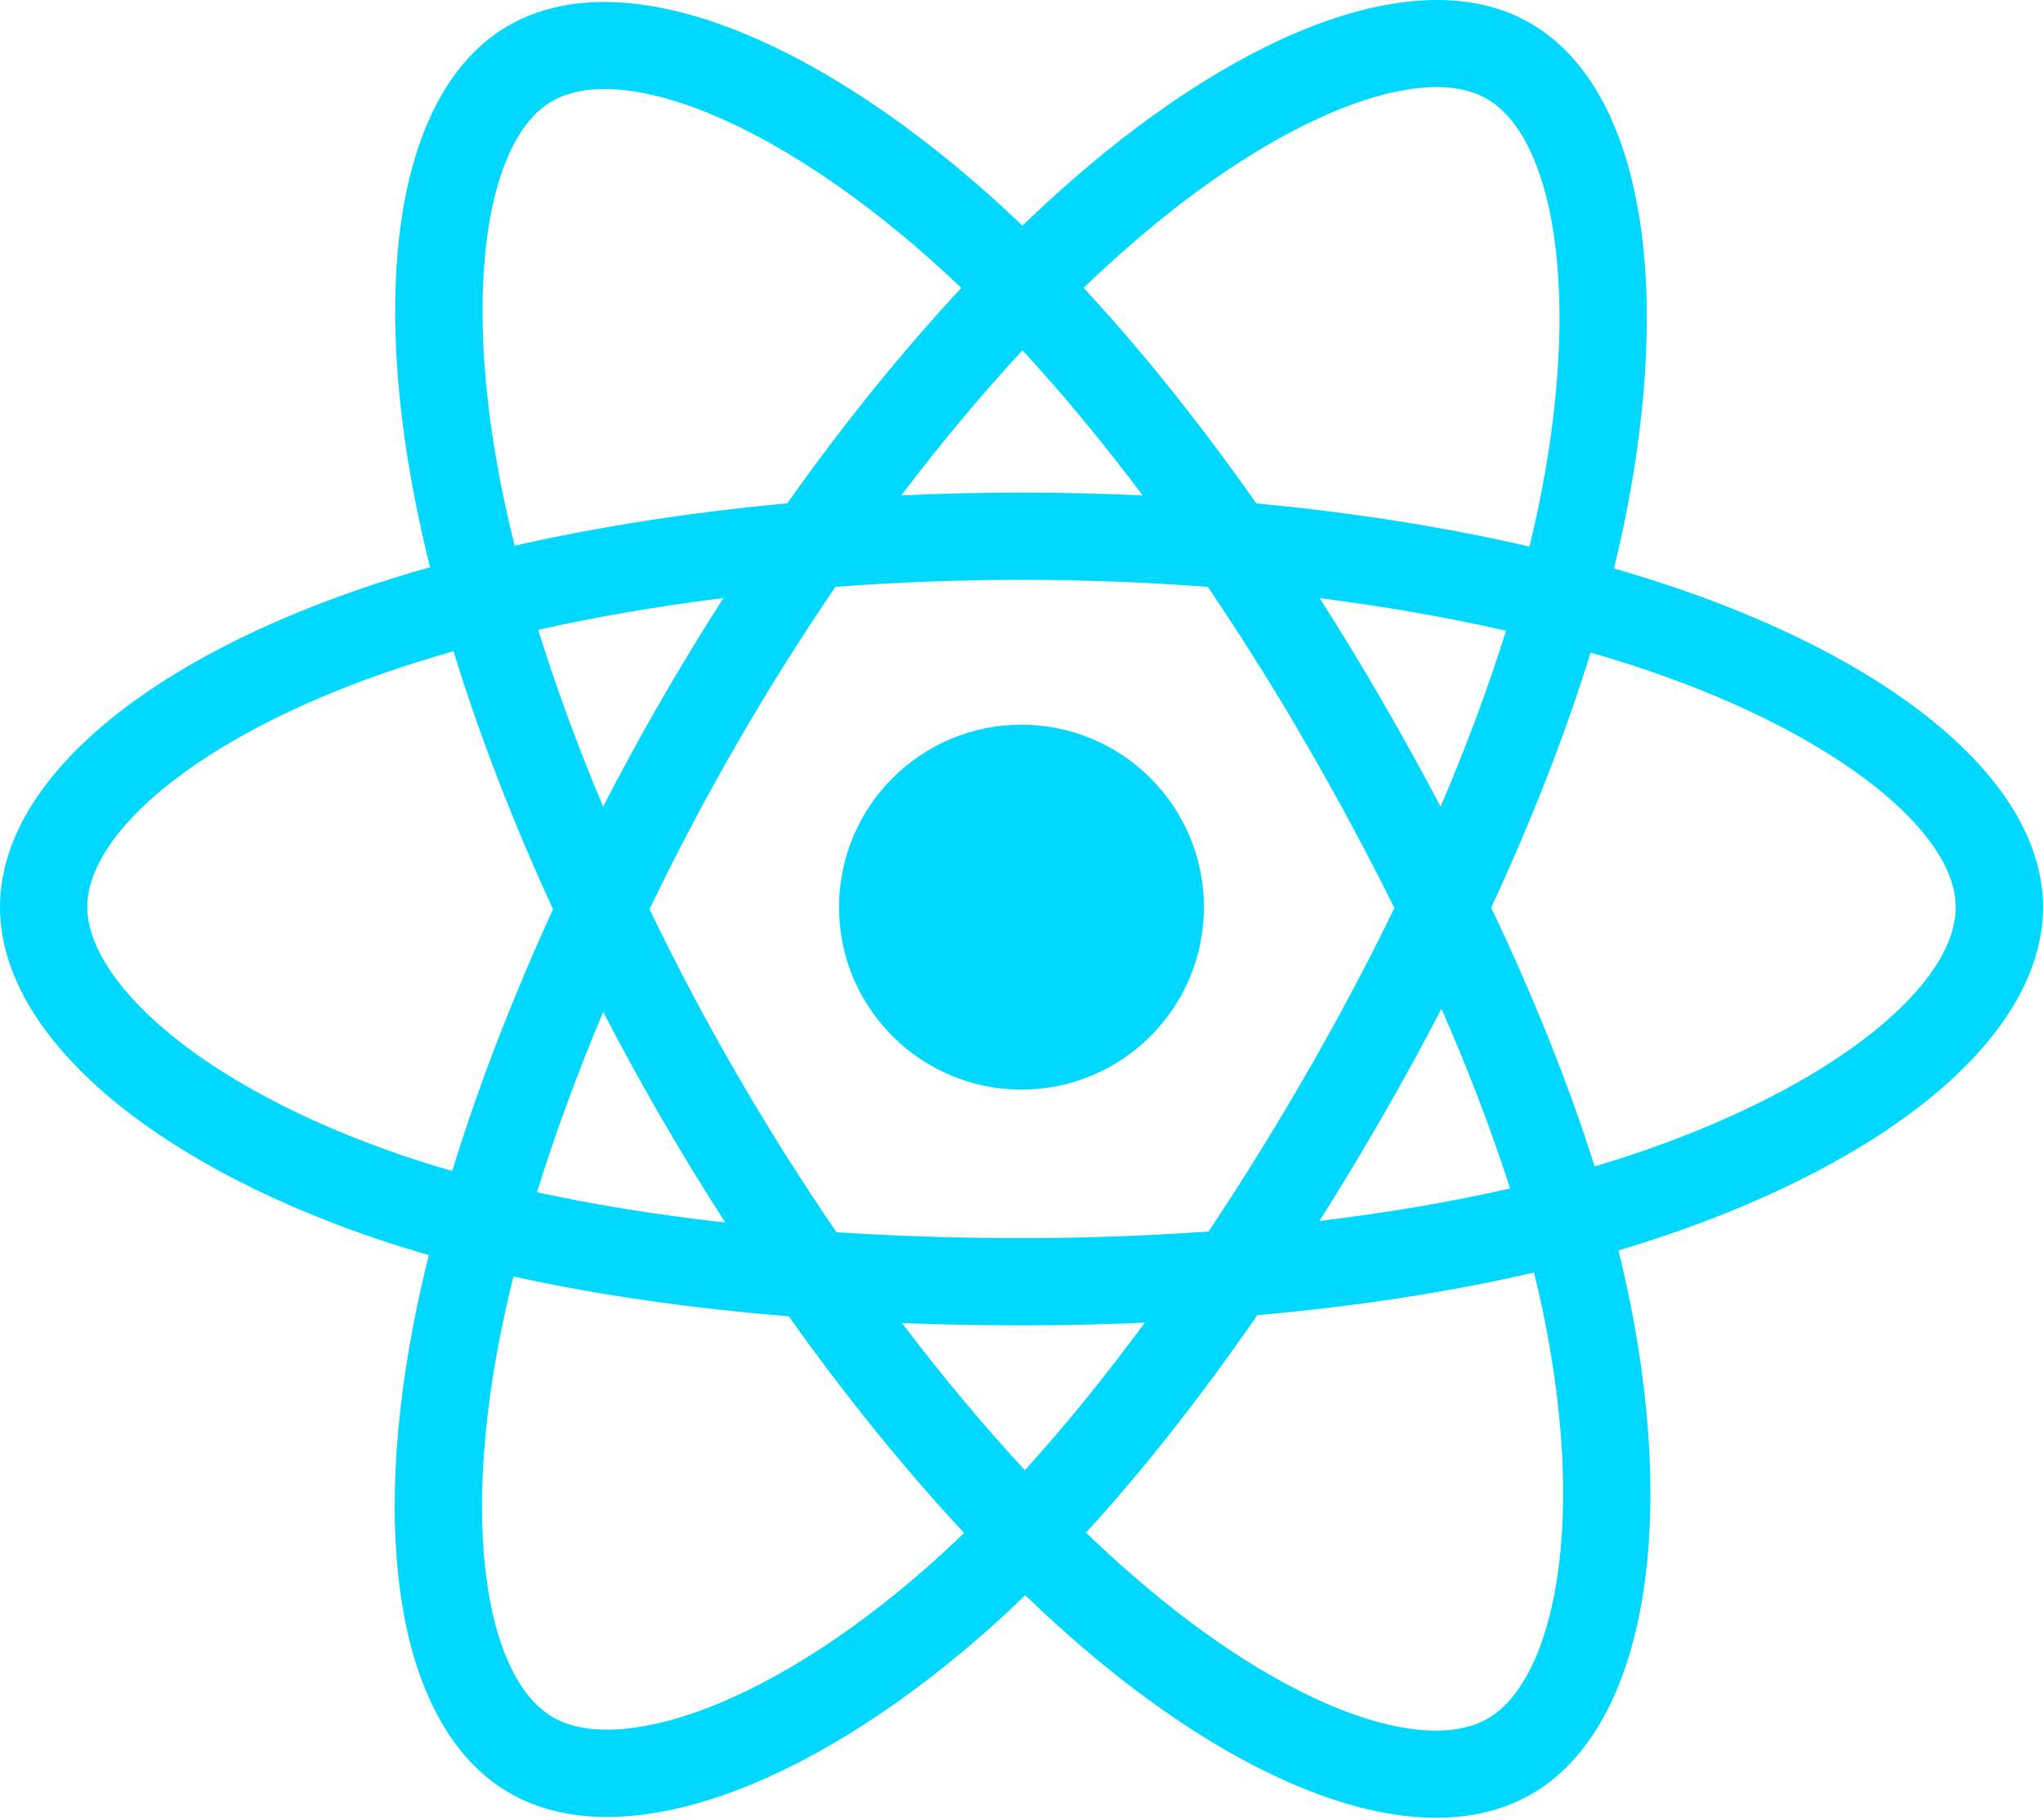
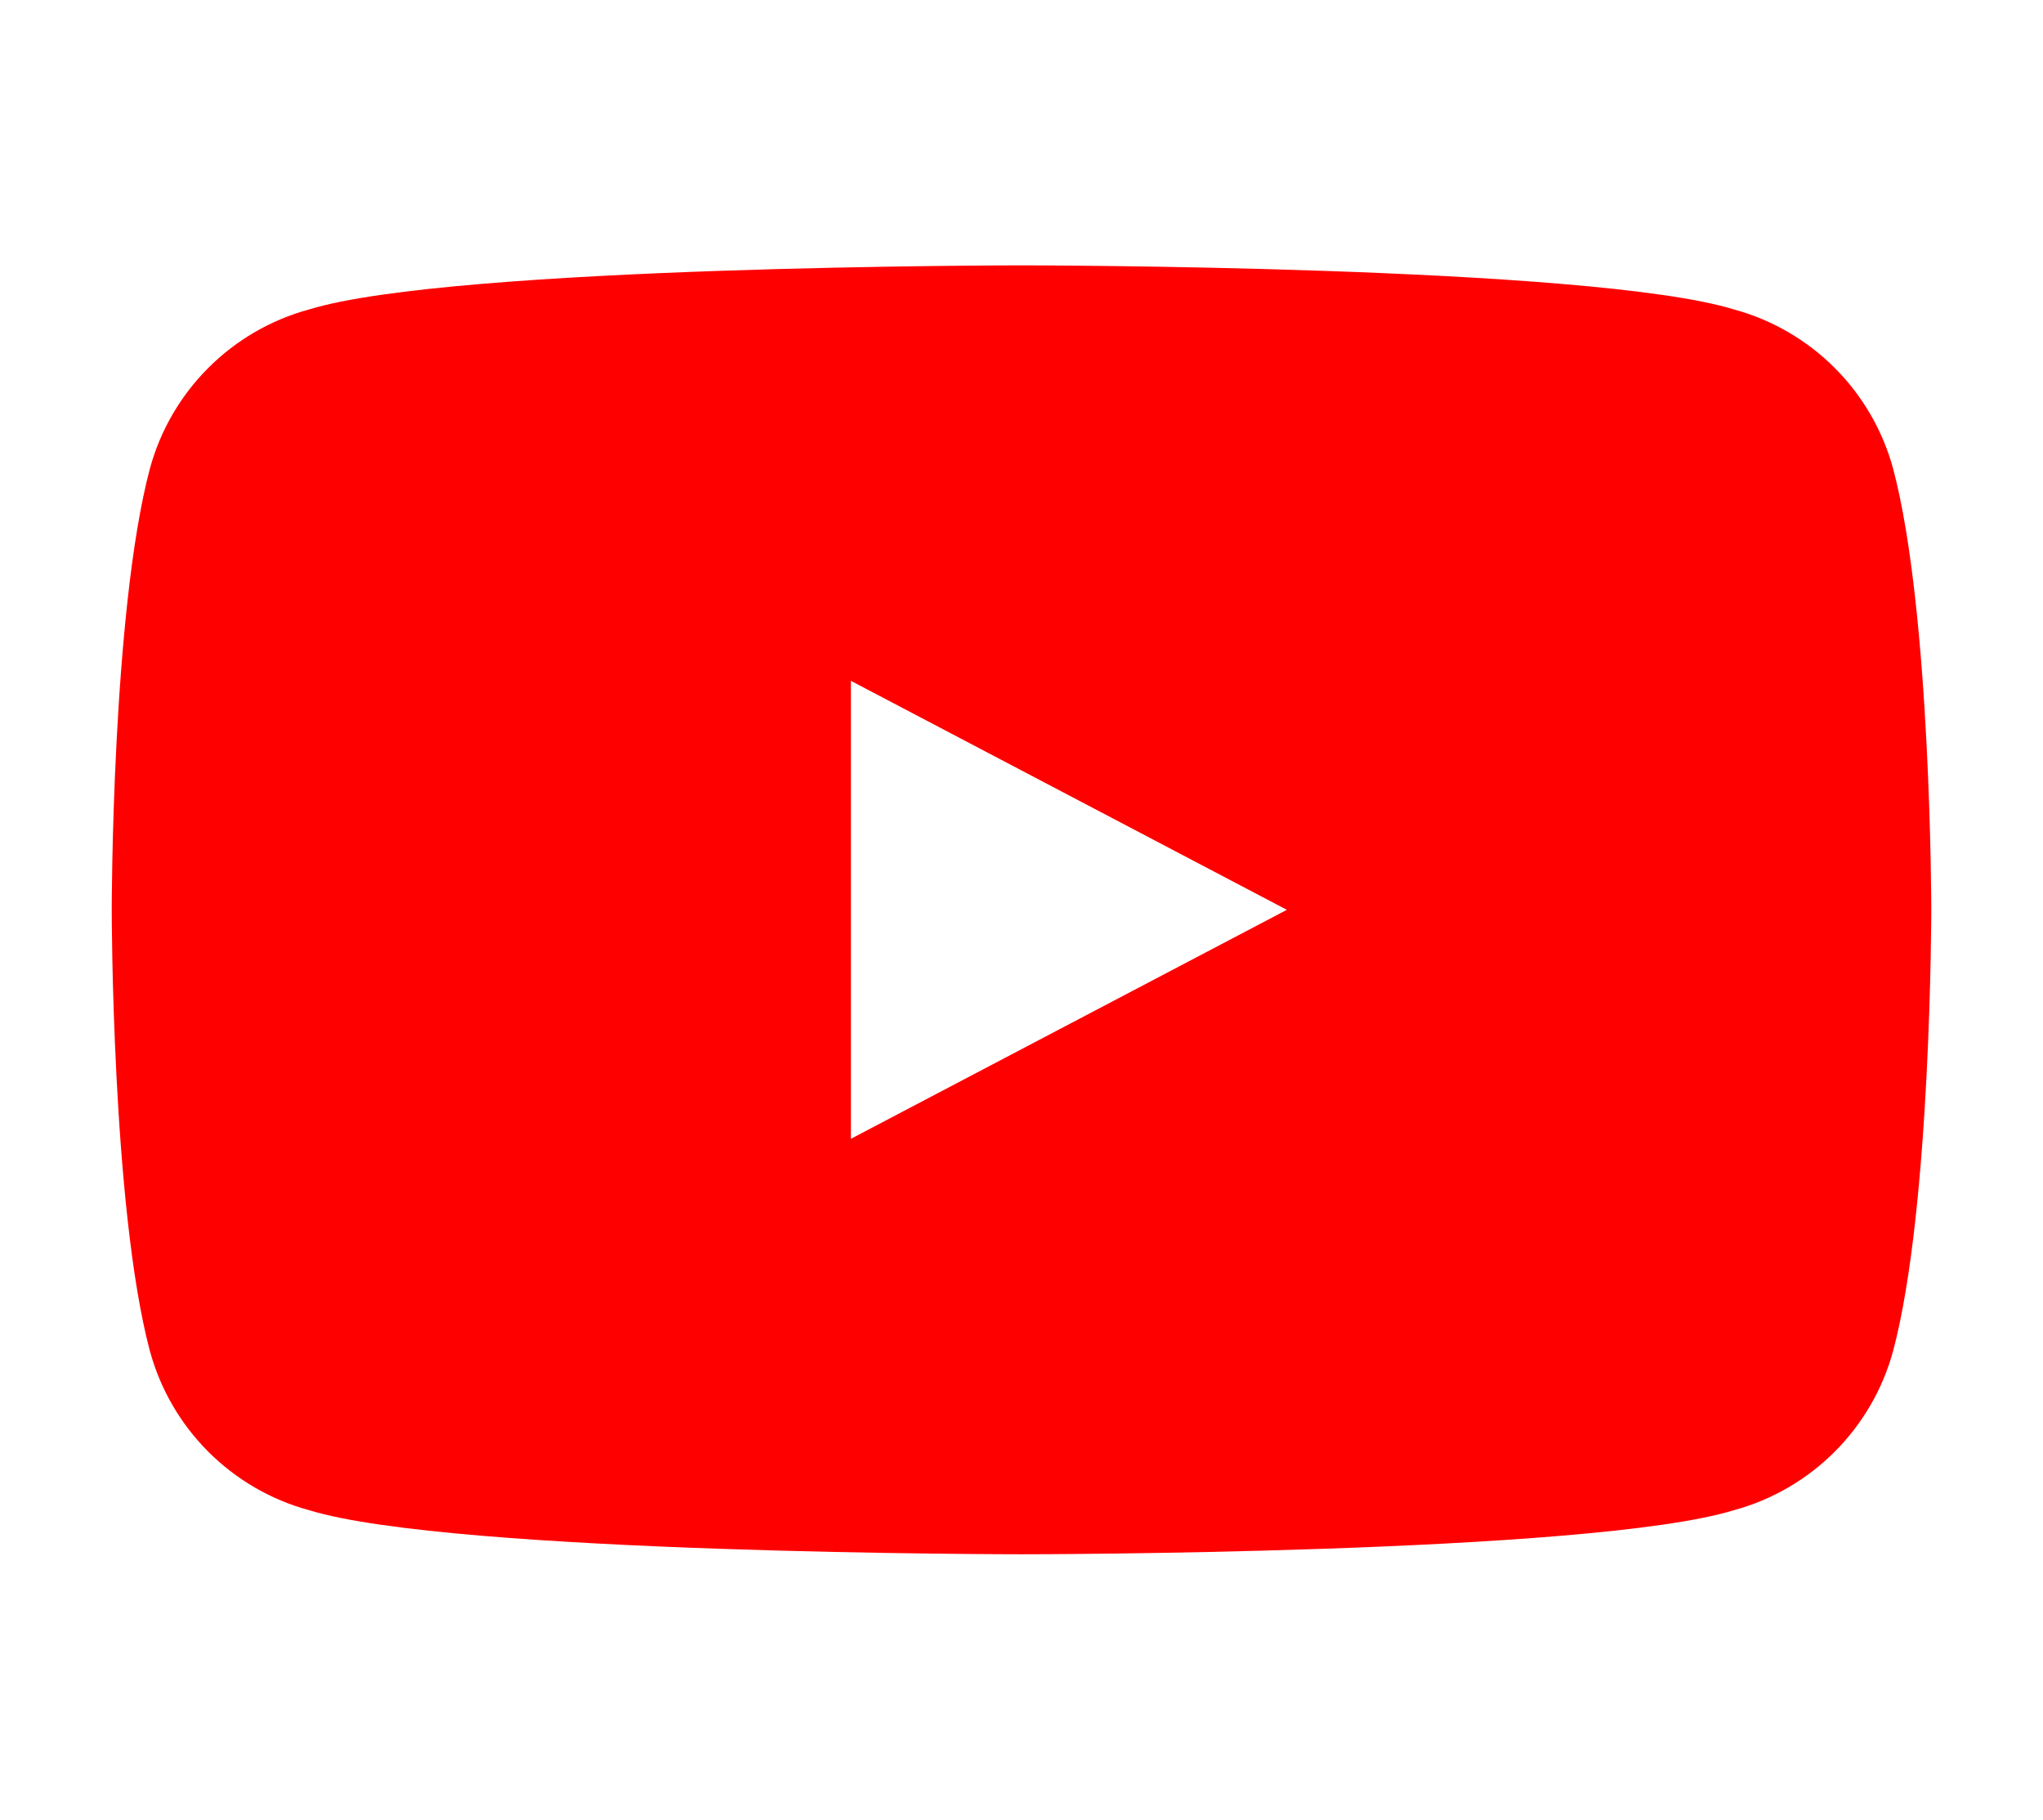
- <svg xmlns="http://www.w3.org/2000/svg" aria-hidden="true" role="img" class="iconify iconify--logos" width="35.93" height="32" preserveAspectRatio="xMidYMid meet" viewBox="0 0 256 228">
-   <path fill="#00D8FF" d="M210.483 73.824a171.49 171.49 0 0 0-8.24-2.597c.465-1.9.893-3.777 1.273-5.621c6.238-30.281 2.16-54.676-11.769-62.708c-13.355-7.7-35.196.329-57.254 19.526a171.23 171.23 0 0 0-6.375 5.848a155.866 155.866 0 0 0-4.241-3.917C100.759 3.829 77.587-4.822 63.673 3.233C50.33 10.957 46.379 33.89 51.995 62.588a170.974 170.974 0 0 0 1.892 8.48c-3.28.932-6.445 1.924-9.474 2.98C17.309 83.498 0 98.307 0 113.668c0 15.865 18.582 31.778 46.812 41.427a145.52 145.52 0 0 0 6.921 2.165a167.467 167.467 0 0 0-2.01 9.138c-5.354 28.2-1.173 50.591 12.134 58.266c13.744 7.926 36.812-.22 59.273-19.855a145.567 145.567 0 0 0 5.342-4.923a168.064 168.064 0 0 0 6.92 6.314c21.758 18.722 43.246 26.282 56.54 18.586c13.731-7.949 18.194-32.003 12.4-61.268a145.016 145.016 0 0 0-1.535-6.842c1.62-.48 3.21-.974 4.76-1.488c29.348-9.723 48.443-25.443 48.443-41.52c0-15.417-17.868-30.326-45.517-39.844Zm-6.365 70.984c-1.4.463-2.836.91-4.3 1.345c-3.24-10.257-7.612-21.163-12.963-32.432c5.106-11 9.31-21.767 12.459-31.957c2.619.758 5.16 1.557 7.61 2.4c23.69 8.156 38.14 20.213 38.14 29.504c0 9.896-15.606 22.743-40.946 31.14Zm-10.514 20.834c2.562 12.94 2.927 24.64 1.23 33.787c-1.524 8.219-4.59 13.698-8.382 15.893c-8.067 4.67-25.32-1.4-43.927-17.412a156.726 156.726 0 0 1-6.437-5.87c7.214-7.889 14.423-17.06 21.459-27.246c12.376-1.098 24.068-2.894 34.671-5.345a134.17 134.17 0 0 1 1.386 6.193ZM87.276 214.515c-7.882 2.783-14.16 2.863-17.955.675c-8.075-4.657-11.432-22.636-6.853-46.752a156.923 156.923 0 0 1 1.869-8.499c10.486 2.32 22.093 3.988 34.498 4.994c7.084 9.967 14.501 19.128 21.976 27.15a134.668 134.668 0 0 1-4.877 4.492c-9.933 8.682-19.886 14.842-28.658 17.94ZM50.35 144.747c-12.483-4.267-22.792-9.812-29.858-15.863c-6.35-5.437-9.555-10.836-9.555-15.216c0-9.322 13.897-21.212 37.076-29.293c2.813-.98 5.757-1.905 8.812-2.773c3.204 10.42 7.406 21.315 12.477 32.332c-5.137 11.18-9.399 22.249-12.634 32.792a134.718 134.718 0 0 1-6.318-1.979Zm12.378-84.26c-4.811-24.587-1.616-43.134 6.425-47.789c8.564-4.958 27.502 2.111 47.463 19.835a144.318 144.318 0 0 1 3.841 3.545c-7.438 7.987-14.787 17.08-21.808 26.988c-12.04 1.116-23.565 2.908-34.161 5.309a160.342 160.342 0 0 1-1.76-7.887Zm110.427 27.268a347.8 347.8 0 0 0-7.785-12.803c8.168 1.033 15.994 2.404 23.343 4.08c-2.206 7.072-4.956 14.465-8.193 22.045a381.151 381.151 0 0 0-7.365-13.322Zm-45.032-43.861c5.044 5.465 10.096 11.566 15.065 18.186a322.04 322.04 0 0 0-30.257-.006c4.974-6.559 10.069-12.652 15.192-18.18ZM82.802 87.83a323.167 323.167 0 0 0-7.227 13.238c-3.184-7.553-5.909-14.98-8.134-22.152c7.304-1.634 15.093-2.97 23.209-3.984a321.524 321.524 0 0 0-7.848 12.897Zm8.081 65.352c-8.385-.936-16.291-2.203-23.593-3.793c2.26-7.3 5.045-14.885 8.298-22.6a321.187 321.187 0 0 0 7.257 13.246c2.594 4.48 5.28 8.868 8.038 13.147Zm37.542 31.03c-5.184-5.592-10.354-11.779-15.403-18.433c4.902.192 9.899.29 14.978.29c5.218 0 10.376-.117 15.453-.343c-4.985 6.774-10.018 12.97-15.028 18.486Zm52.198-57.817c3.422 7.8 6.306 15.345 8.596 22.52c-7.422 1.694-15.436 3.058-23.88 4.071a382.417 382.417 0 0 0 7.859-13.026a347.403 347.403 0 0 0 7.425-13.565Zm-16.898 8.101a358.557 358.557 0 0 1-12.281 19.815a329.4 329.4 0 0 1-23.444.823c-7.967 0-15.716-.248-23.178-.732a310.202 310.202 0 0 1-12.513-19.846h.001a307.41 307.41 0 0 1-10.923-20.627a310.278 310.278 0 0 1 10.89-20.637l-.001.001a307.318 307.318 0 0 1 12.413-19.761c7.613-.576 15.42-.876 23.31-.876H128c7.926 0 15.743.303 23.354.883a329.357 329.357 0 0 1 12.335 19.695a358.489 358.489 0 0 1 11.036 20.54a329.472 329.472 0 0 1-11 20.722Zm22.56-122.124c8.572 4.944 11.906 24.881 6.52 51.026c-.344 1.668-.73 3.367-1.15 5.09c-10.622-2.452-22.155-4.275-34.23-5.408c-7.034-10.017-14.323-19.124-21.64-27.008a160.789 160.789 0 0 1 5.888-5.4c18.9-16.447 36.564-22.941 44.612-18.3ZM128 90.808c12.625 0 22.86 10.235 22.86 22.86s-10.235 22.86-22.86 22.86s-22.86-10.235-22.86-22.86s10.235-22.86 22.86-22.86Z" />
+ <svg xmlns="http://www.w3.org/2000/svg" viewBox="0 0 24 24" width="35.93" height="32">
+   <path fill="#FF0000" d="M23.498 6.186a2.99 2.99 0 0 0-2.106-2.106C19.5 3.5 12 3.5 12 3.5s-7.5 0-9.392.58A2.99 2.99 0 0 0 .502 6.186C0 8.078 0 12 0 12s0 3.922.502 5.814a2.99 2.99 0 0 0 2.106 2.106C4.5 20.5 12 20.5 12 20.5s7.5 0 9.392-.58a2.99 2.99 0 0 0 2.106-2.106C24 15.922 24 12 24 12s0-3.922-.502-5.814zM9.75 15.02V8.98L15.5 12l-5.75 3.02z" />
</svg>
